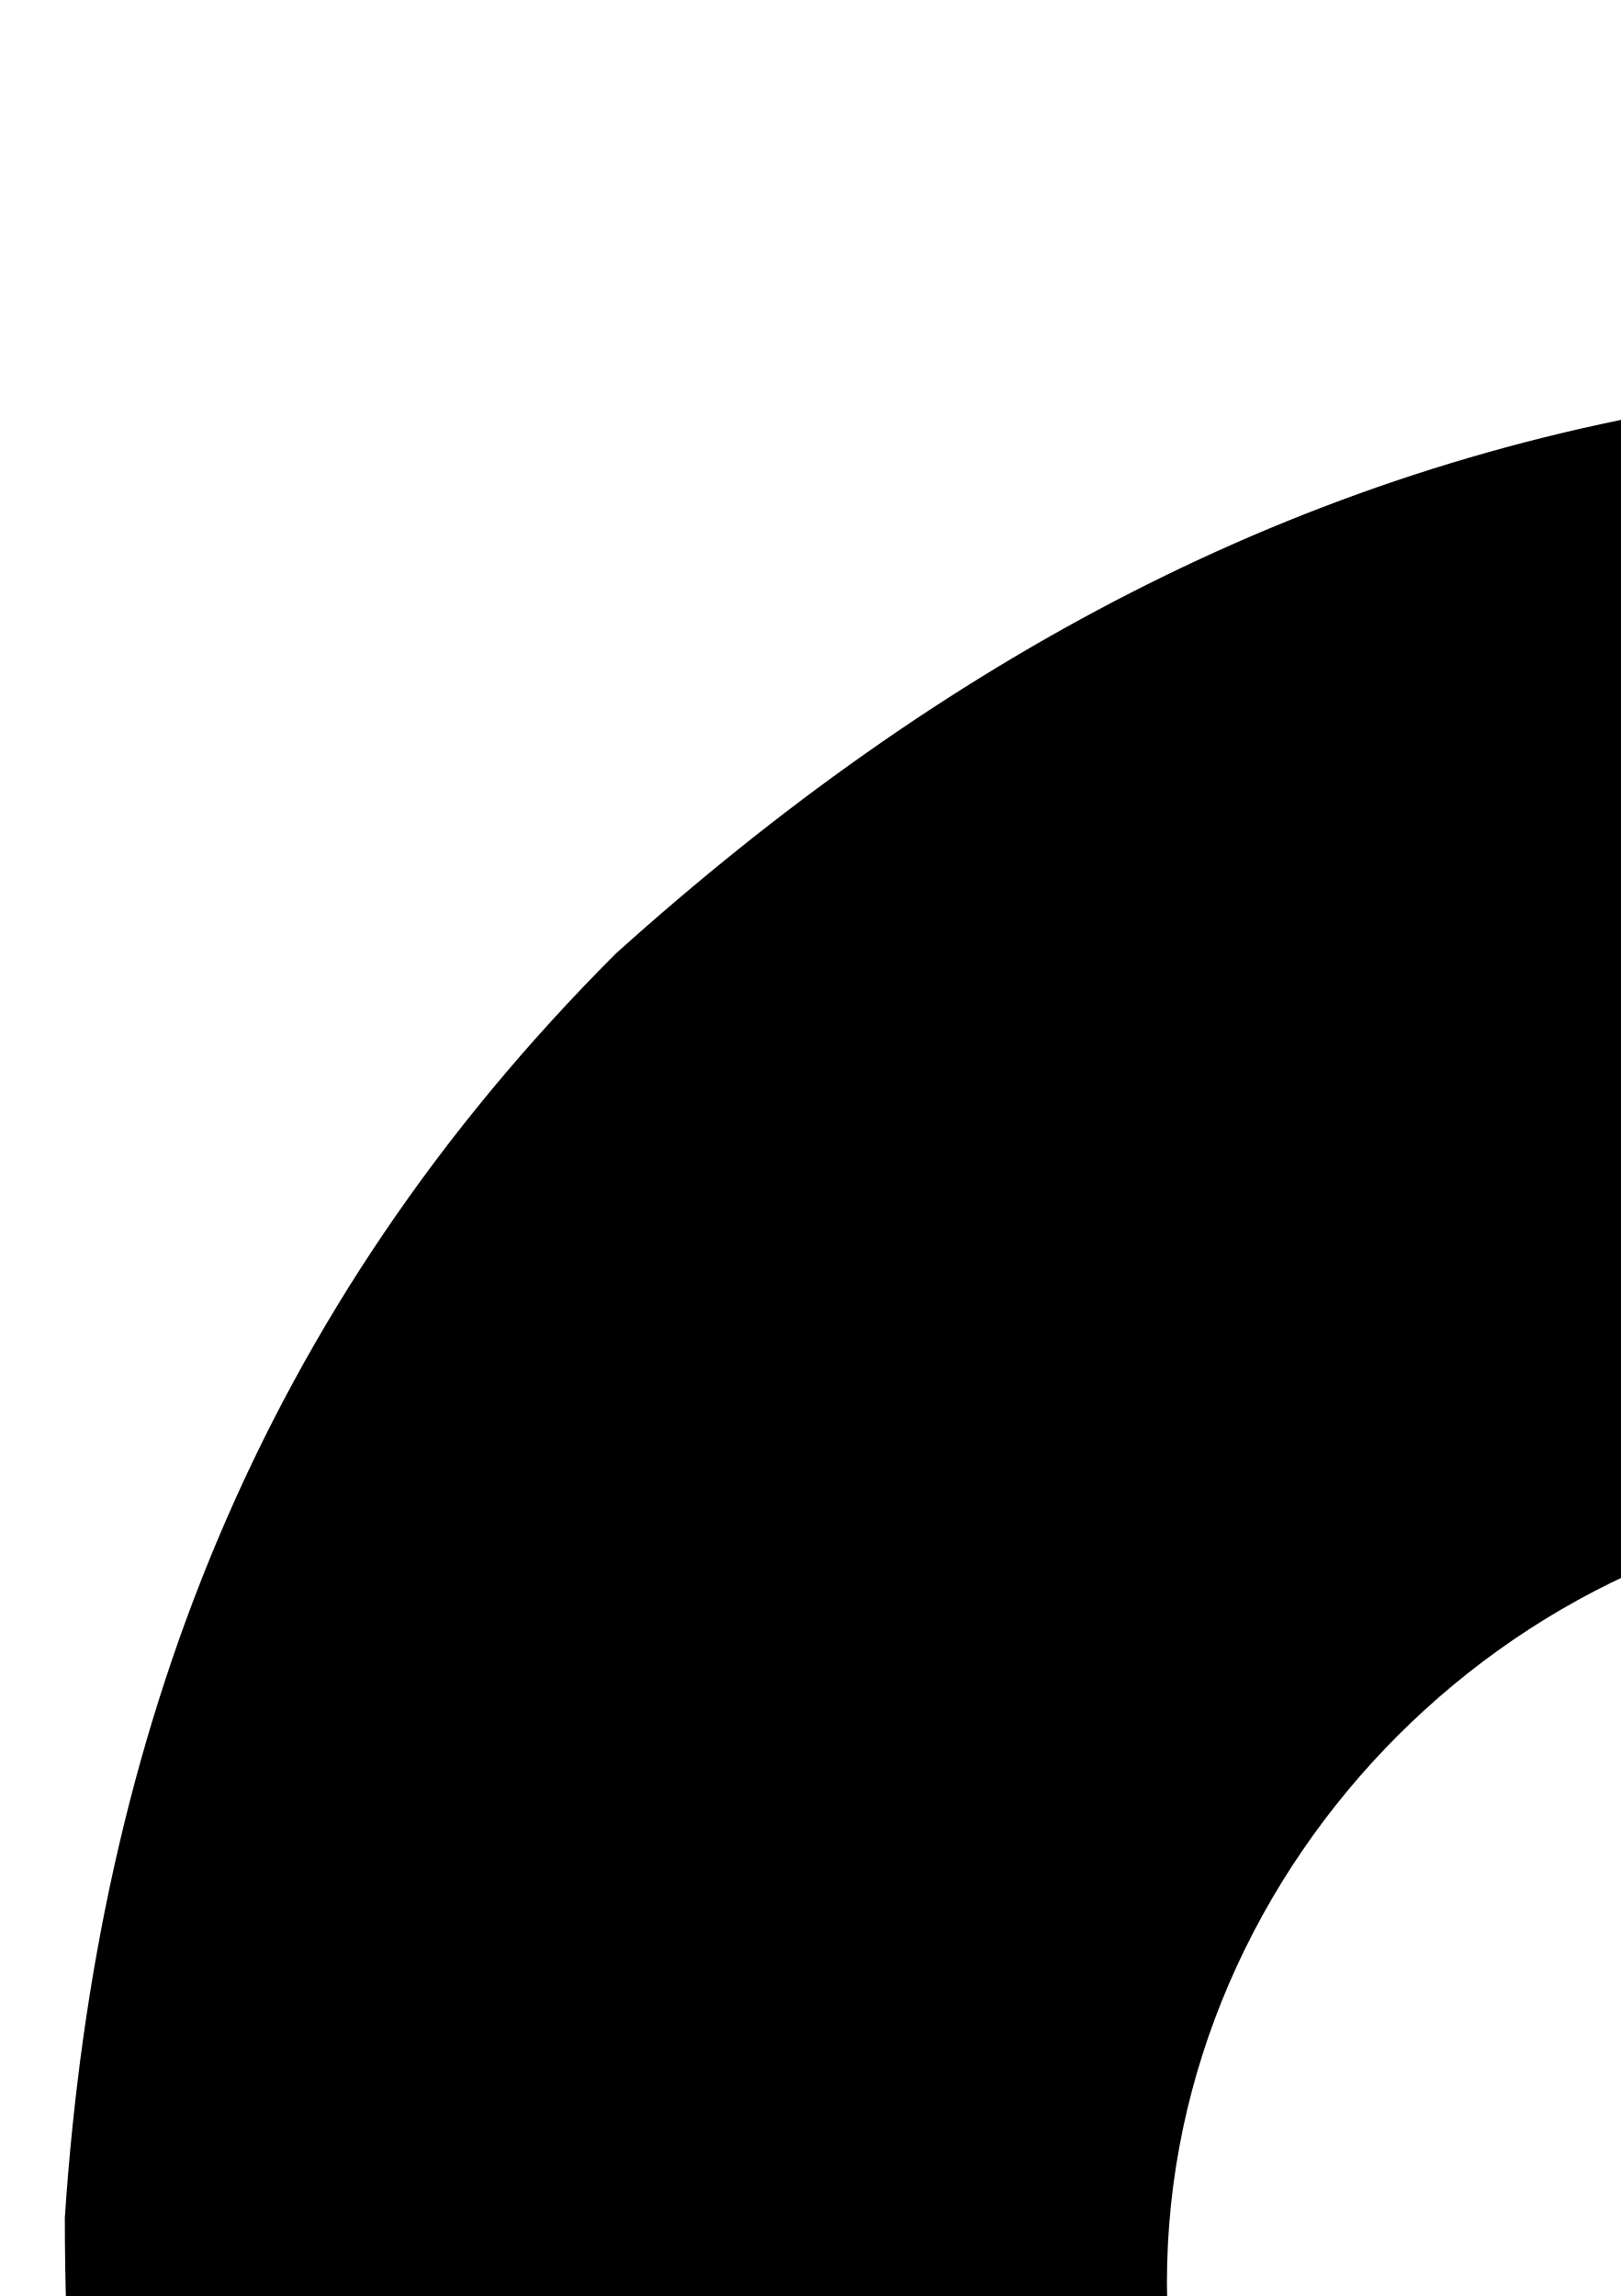
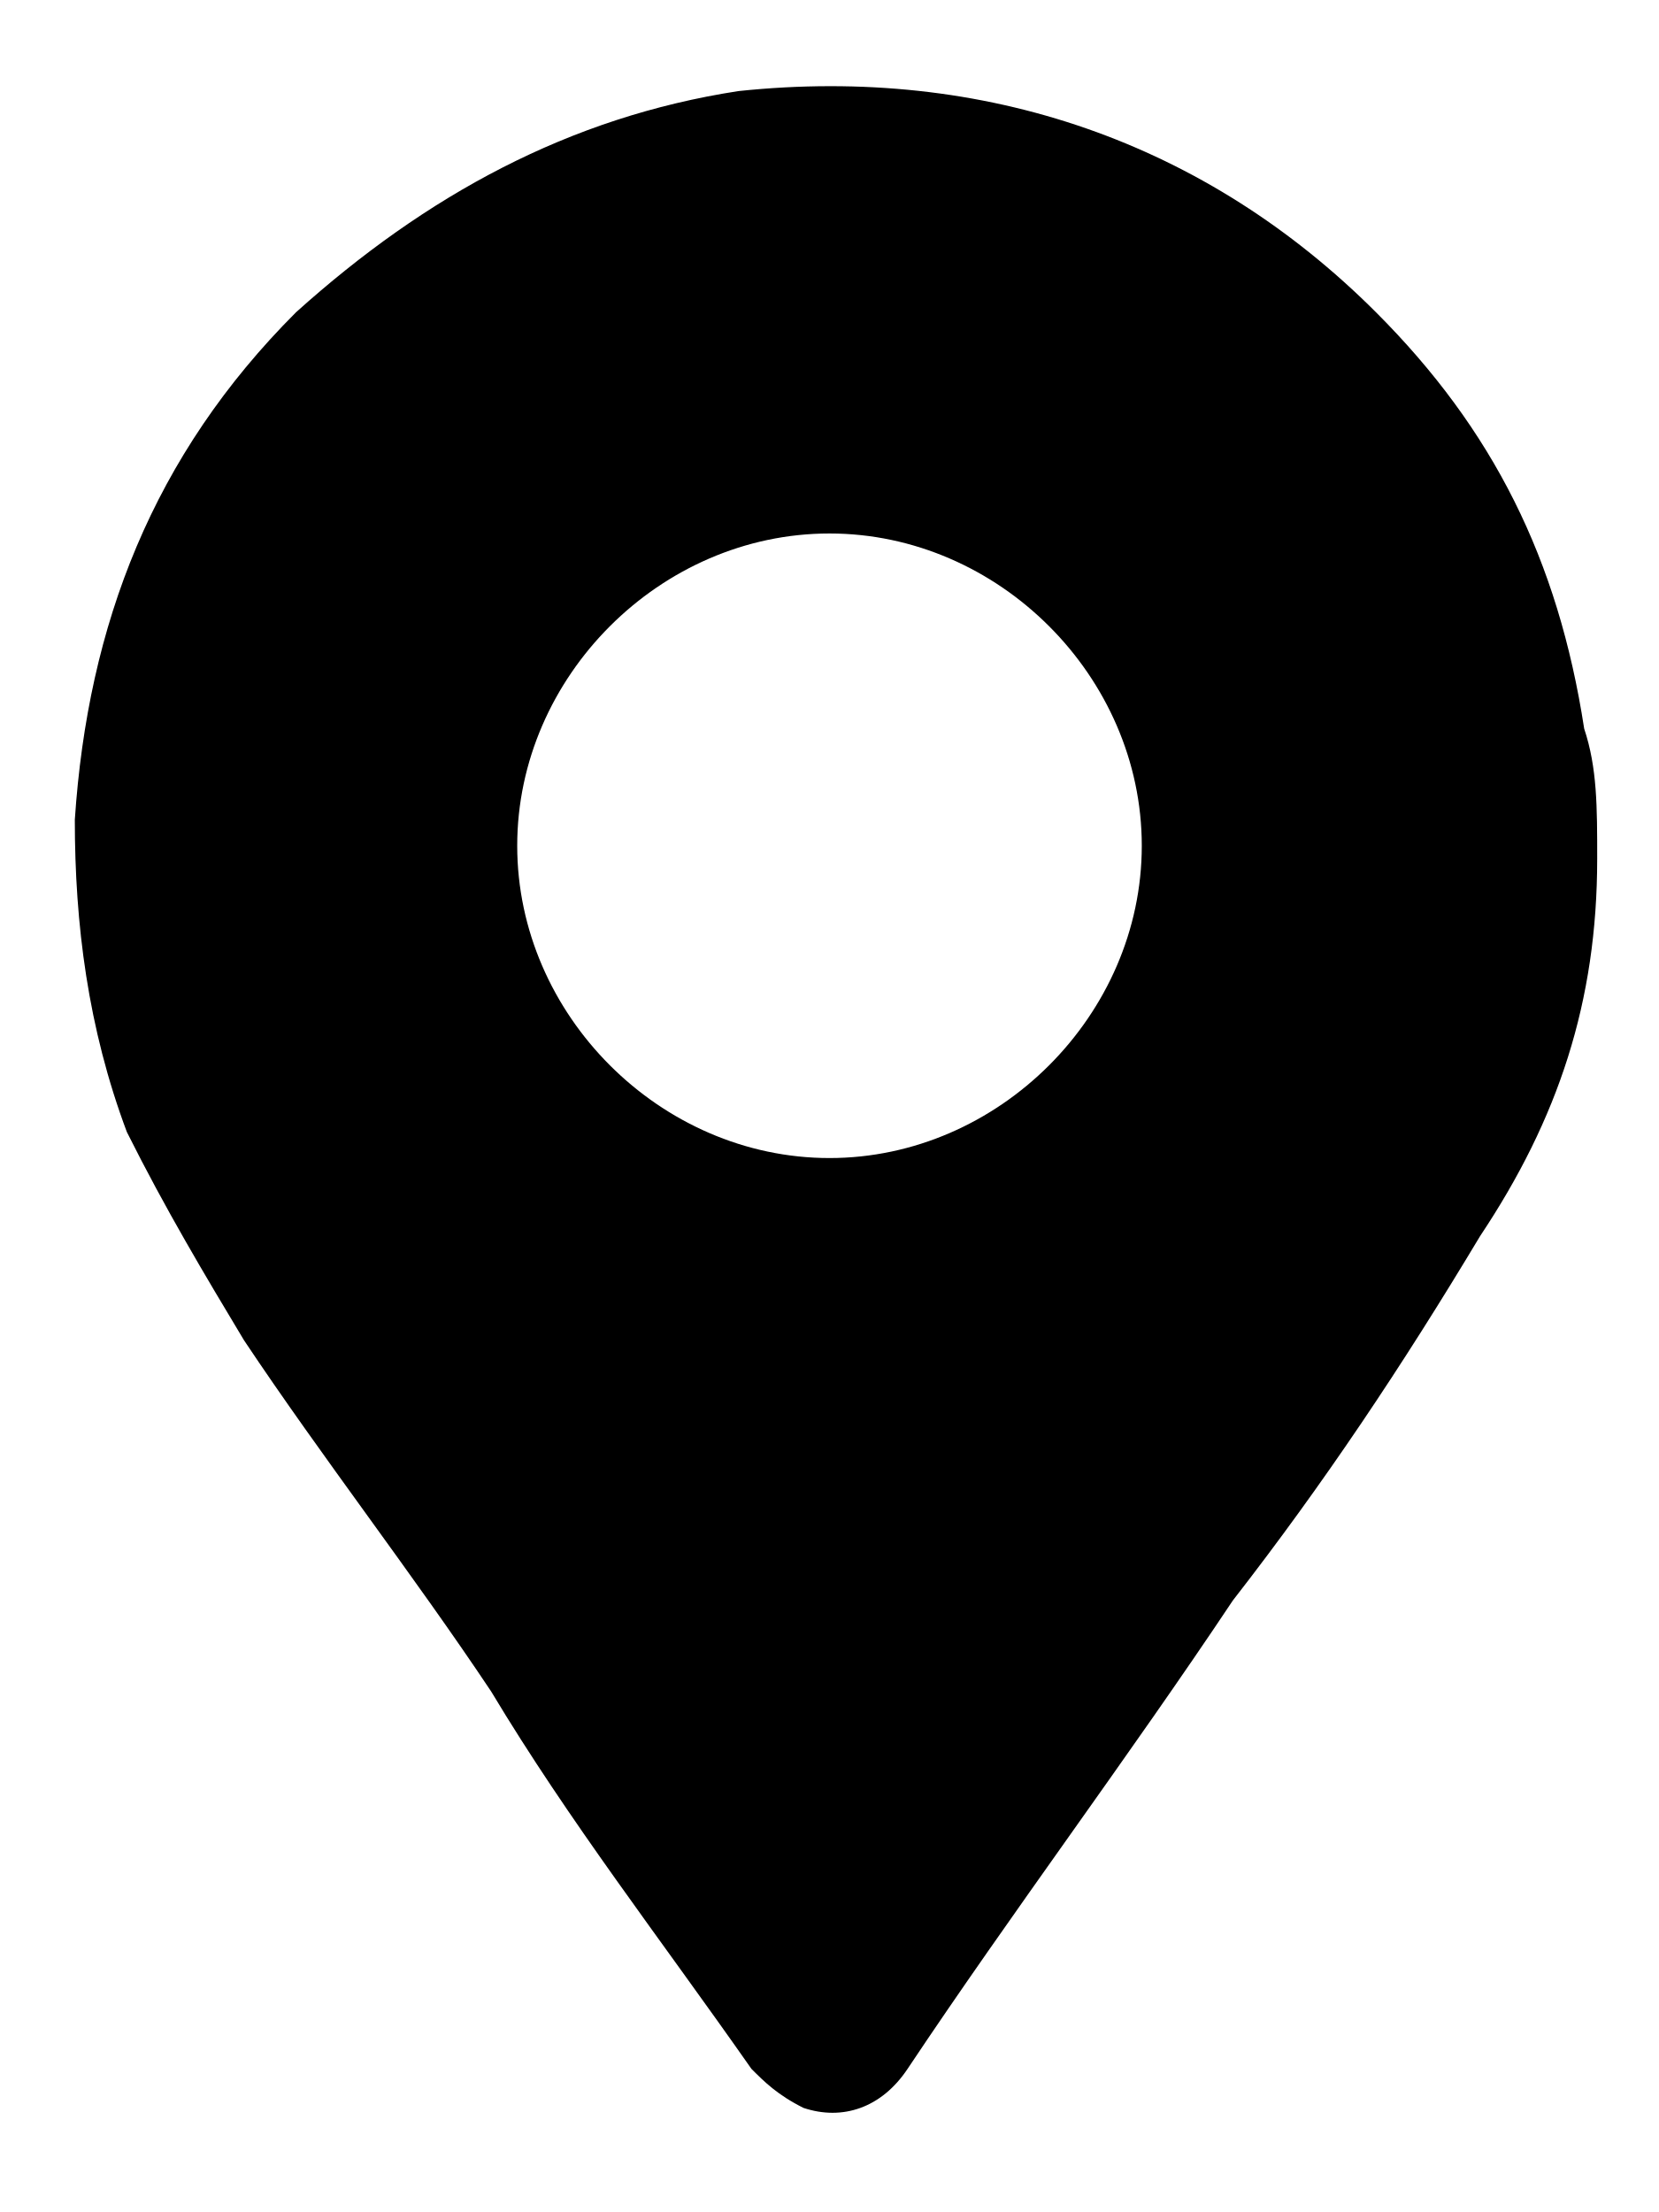
- <svg xmlns="http://www.w3.org/2000/svg" version="1.1" id="Layer_1" x="0px" y="0px" width="12px" height="17px" viewBox="0 0 5 6" enable-background="new 0 0 12 17" xml:space="preserve">
+ <svg xmlns="http://www.w3.org/2000/svg" version="1.1" id="Layer_1" x="0px" y="0px" width="15px" height="20px" viewBox="0 0 12 17" enable-background="new 0 0 12 17" xml:space="preserve">
  <path d="M11.9,6.6c0,1.1-0.3,2-0.9,2.9c-0.6,1-1.2,1.9-1.9,2.8c-0.8,1.2-1.7,2.4-2.5,3.6c-0.2,0.3-0.5,0.4-0.8,0.3  c-0.2-0.1-0.3-0.2-0.4-0.3c-0.7-1-1.4-1.9-2-2.9c-0.6-0.9-1.3-1.8-1.9-2.7c-0.3-0.5-0.6-1-0.9-1.6C0.3,7.9,0.2,7.1,0.2,6.3  c0.1-1.5,0.6-2.8,1.7-3.9C2.9,1.5,4,0.9,5.3,0.7c1.9-0.2,3.6,0.4,4.9,1.7c0.9,0.9,1.4,1.9,1.6,3.2C11.9,5.9,11.9,6.2,11.9,6.6z   M6,8.9c1.3,0,2.4-1.1,2.4-2.4c0-1.3-1.1-2.4-2.4-2.4c-1.3,0-2.4,1.1-2.4,2.4C3.6,7.8,4.7,8.9,6,8.9z" />
</svg>
